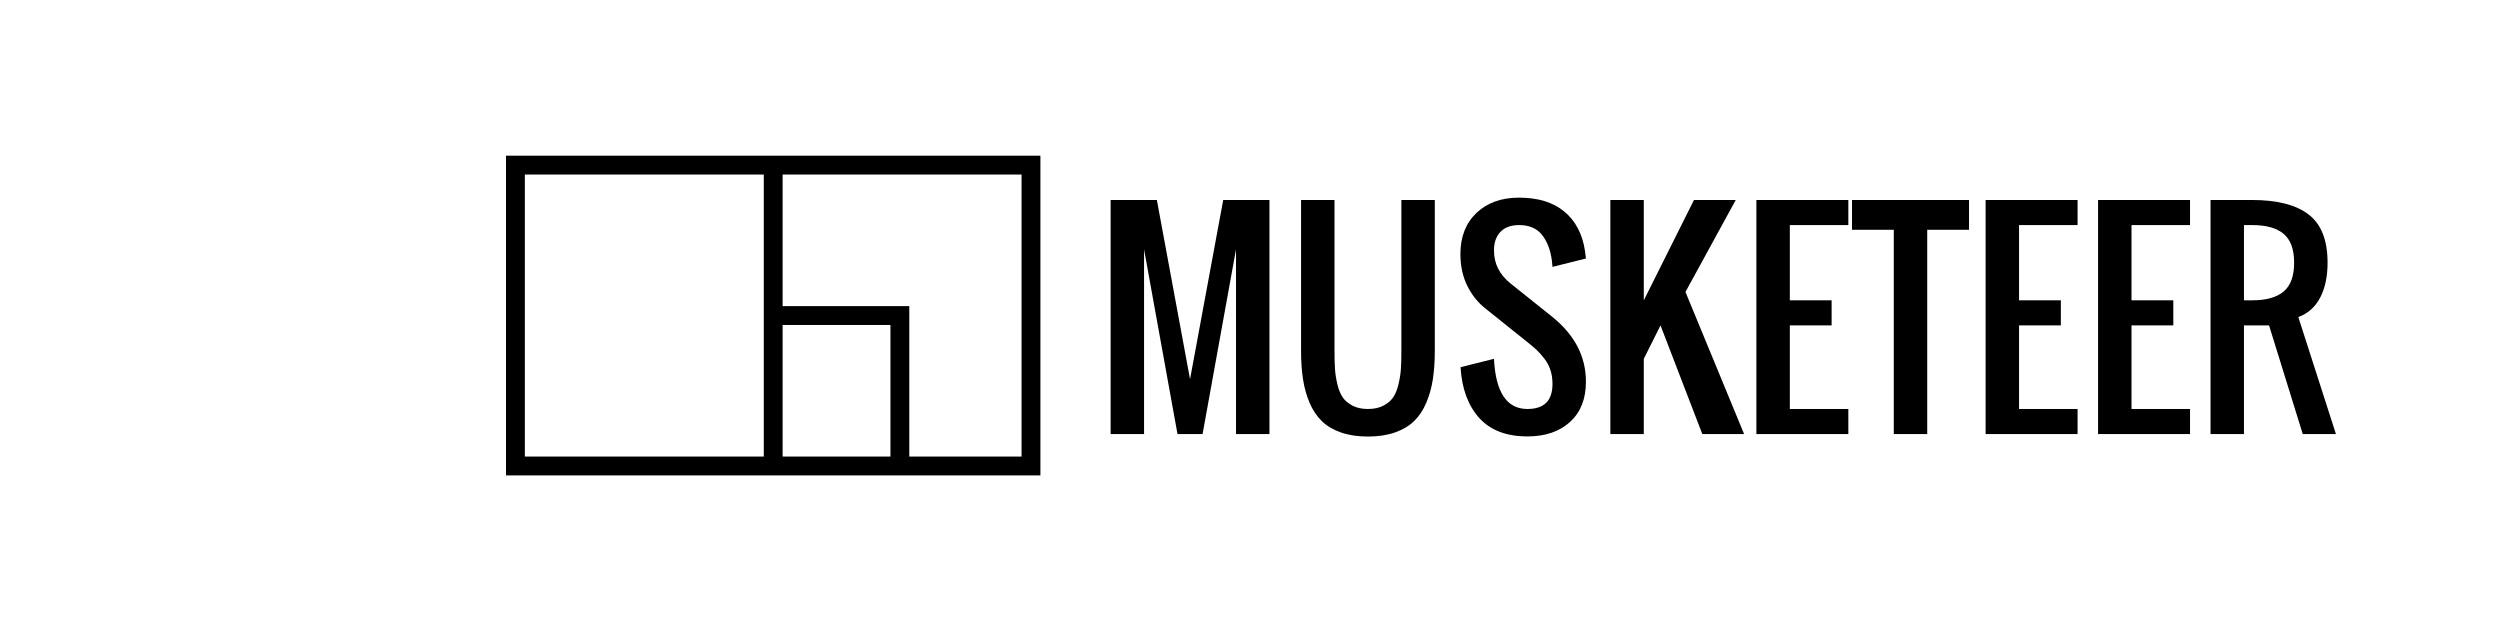
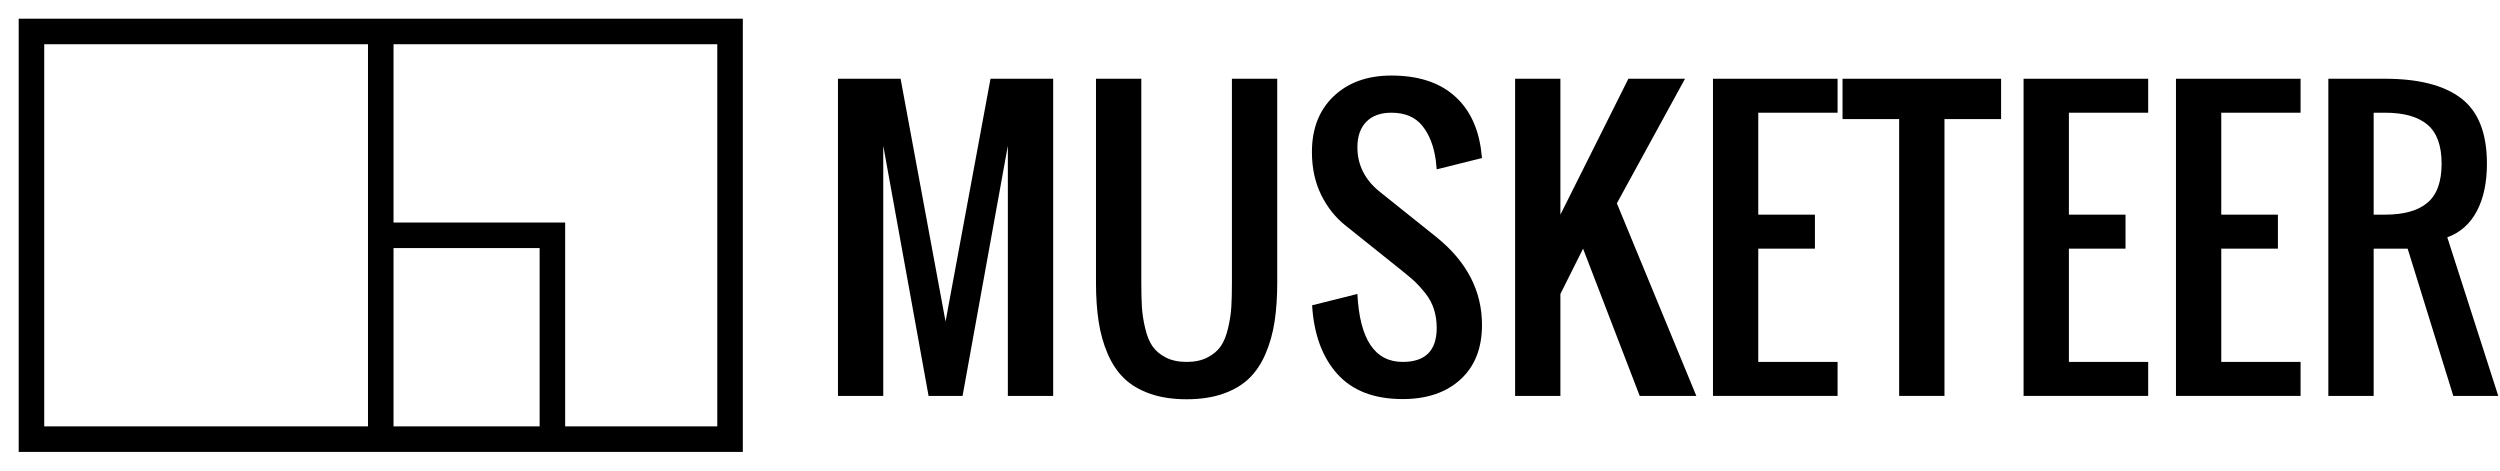
- <svg xmlns="http://www.w3.org/2000/svg" width="100%" height="100%" viewBox="0 0 1000 250" version="1.1" xml:space="preserve" style="fill-rule:evenodd;clip-rule:evenodd;stroke-linejoin:round;stroke-miterlimit:1.414;">
-   <g>
-     <path d="M416.162,62.275l0,127.886l-213.762,0l0,-127.886l213.762,0Zm-206.224,7.538l0,112.81l198.686,0l0,-112.81l-198.686,0Z" />
-     <path d="M313.05,66.044l0,56.405l50.667,0l0,63.943l-7.538,0l0,-56.405l-43.129,0l0,57.966l-7.538,0l0,-121.909l7.538,0Z" />
+ <svg xmlns="http://www.w3.org/2000/svg" width="100%" height="100%" viewBox="0 0 738 139" version="1.1" xml:space="preserve" style="fill-rule:evenodd;clip-rule:evenodd;stroke-linejoin:round;stroke-miterlimit:1.414;">
+   <g transform="matrix(1,0,0,1,-196.882,-56.7567)">
+     <g transform="matrix(0.701108,0,0,0.701108,133.798,38.5794)">
+       <g transform="matrix(0.951811,0,0,1.06221,12.8587,-7.84247)">
+         <path d="M409.621,39.201L409.621,210.924L89.292,210.924L89.292,39.201L409.621,39.201ZM100.588,49.323L100.588,200.803L398.325,200.803L398.325,49.323L100.588,49.323Z" />
+       </g>
+       <g transform="matrix(0.946486,0,0,0.946486,13.3943,6.68928)">
+         <path d="M255.974,34.32L255.974,119.32L332.327,119.32L332.327,215.68L320.967,215.68L320.967,130.68L255.974,130.68L255.974,218.032L244.614,218.032L244.614,34.32L255.974,34.32Z" />
+       </g>
+     </g>
+     <g transform="matrix(8.91906,0,0,8.91906,-3668.25,-961.127)">
+       <path d="M461.091,127.228L461.091,116.731L463.164,116.731L464.652,124.767L466.14,116.731L468.214,116.731L468.214,127.228L466.714,127.228L466.714,118.945L465.215,127.228L464.09,127.228L462.59,118.945L462.59,127.228L461.091,127.228Z" style="fill-rule:nonzero;" />
+       <path d="M472.631,127.339C472.174,127.339 471.771,127.279 471.424,127.157C471.076,127.036 470.79,126.867 470.566,126.651C470.341,126.434 470.159,126.162 470.018,125.834C469.877,125.506 469.778,125.151 469.719,124.77C469.661,124.39 469.631,123.959 469.631,123.479L469.631,116.731L471.131,116.731L471.131,123.479C471.131,123.803 471.138,124.074 471.151,124.293C471.165,124.512 471.201,124.745 471.26,124.993C471.318,125.241 471.399,125.439 471.503,125.588C471.606,125.736 471.753,125.859 471.942,125.957C472.132,126.054 472.361,126.103 472.631,126.103C472.9,126.103 473.129,126.054 473.319,125.957C473.508,125.859 473.655,125.736 473.758,125.588C473.862,125.439 473.943,125.241 474.001,124.993C474.06,124.745 474.096,124.512 474.11,124.293C474.123,124.074 474.13,123.803 474.13,123.479L474.13,116.731L475.63,116.731L475.63,123.479C475.63,123.959 475.6,124.39 475.542,124.77C475.483,125.151 475.384,125.506 475.243,125.834C475.103,126.162 474.92,126.434 474.695,126.651C474.471,126.867 474.185,127.036 473.837,127.157C473.49,127.279 473.087,127.339 472.631,127.339Z" style="fill-rule:nonzero;" />
+       <path d="M479.783,127.333C478.838,127.333 478.116,127.056 477.618,126.501C477.121,125.947 476.842,125.189 476.784,124.229L478.283,123.854C478.358,125.353 478.857,126.103 479.783,126.103C480.533,126.103 480.908,125.728 480.908,124.978C480.908,124.756 480.877,124.55 480.817,124.36C480.756,124.171 480.664,123.997 480.539,123.839C480.414,123.681 480.3,123.554 480.199,123.458C480.097,123.363 479.959,123.244 479.783,123.104L477.908,121.604C477.565,121.335 477.29,120.992 477.085,120.576C476.88,120.16 476.778,119.687 476.778,119.156C476.778,118.382 477.018,117.767 477.498,117.31C477.979,116.854 478.615,116.625 479.408,116.625C480.259,116.625 480.936,116.833 481.438,117.249C481.94,117.665 482.249,118.254 482.366,119.015C482.378,119.097 482.392,119.21 482.407,119.355L480.908,119.73C480.904,119.663 480.894,119.564 480.878,119.431C480.812,118.955 480.663,118.573 480.43,118.286C480.198,117.999 479.857,117.855 479.408,117.855C479.049,117.855 478.771,117.956 478.576,118.157C478.381,118.358 478.283,118.638 478.283,118.998C478.283,119.587 478.533,120.081 479.033,120.48L480.908,121.979C481.907,122.788 482.407,123.754 482.407,124.879C482.407,125.648 482.17,126.25 481.695,126.683C481.221,127.116 480.583,127.333 479.783,127.333Z" style="fill-rule:nonzero;" />
+       <path d="M483.503,127.228L483.503,116.731L485.002,116.731L485.002,121.229L487.252,116.731L489.126,116.731L486.871,120.854L489.501,127.228L487.627,127.228L485.752,122.354L485.002,123.854L485.002,127.228L483.503,127.228Z" style="fill-rule:nonzero;" />
+       <path d="M490.052,127.228L490.052,116.731L494.176,116.731L494.176,117.855L491.551,117.855L491.551,121.229L493.426,121.229L493.426,122.354L491.551,122.354L491.551,126.103L494.176,126.103L494.176,127.228L490.052,127.228Z" style="fill-rule:nonzero;" />
+       <path d="M496.214,127.228L496.214,118.066L494.34,118.066L494.34,116.731L499.588,116.731L499.588,118.066L497.714,118.066L497.714,127.228L496.214,127.228Z" style="fill-rule:nonzero;" />
+       <path d="M500.332,127.228L500.332,116.731L504.456,116.731L504.456,117.855L501.832,117.855L501.832,121.229L503.706,121.229L503.706,122.354L501.832,122.354L501.832,126.103L504.456,126.103L504.456,127.228L500.332,127.228Z" style="fill-rule:nonzero;" />
+       <path d="M505.376,127.228L505.376,116.731L509.5,116.731L509.5,117.855L506.875,117.855L506.875,121.229L508.75,121.229L508.75,122.354L506.875,122.354L506.875,126.103L509.5,126.103L509.5,127.228L505.376,127.228Z" style="fill-rule:nonzero;" />
+       <path d="M511.919,121.229L512.294,121.229C512.919,121.229 513.387,121.098 513.7,120.834C514.012,120.57 514.168,120.14 514.168,119.542C514.168,118.945 514.012,118.514 513.7,118.251C513.387,117.987 512.919,117.855 512.294,117.855L511.919,117.855L511.919,121.229ZM510.419,127.228L510.419,116.731L512.294,116.731C513.411,116.731 514.252,116.947 514.818,117.381C515.385,117.814 515.668,118.535 515.668,119.542C515.668,120.167 515.557,120.69 515.334,121.112C515.111,121.534 514.785,121.823 514.356,121.979L516.043,127.228L514.555,127.228L513.044,122.354L511.919,122.354L511.919,127.228L510.419,127.228Z" style="fill-rule:nonzero;" />
+     </g>
  </g>
-   <path d="M444.249,173.625l0,-93.625l18.495,0l13.271,71.682l13.27,-71.682l18.495,0l0,93.625l-13.375,0l0,-73.876l-13.375,73.876l-10.031,0l-13.375,-73.876l0,73.876l-13.375,0Z" style="fill-rule:nonzero;" />
-   <path d="M547.174,174.618c-4.075,0 -7.663,-0.54 -10.763,-1.62c-3.1,-1.08 -5.651,-2.586 -7.654,-4.519c-2.003,-1.933 -3.631,-4.363 -4.885,-7.289c-1.254,-2.925 -2.142,-6.086 -2.665,-9.482c-0.522,-3.396 -0.783,-7.236 -0.783,-11.521l0,-60.187l13.375,0l0,60.187c0,2.891 0.061,5.312 0.183,7.263c0.122,1.95 0.444,4.031 0.966,6.243c0.523,2.212 1.245,3.98 2.168,5.303c0.923,1.324 2.23,2.421 3.919,3.292c1.689,0.87 3.735,1.306 6.139,1.306c2.403,0 4.449,-0.436 6.139,-1.306c1.689,-0.871 2.995,-1.968 3.918,-3.292c0.923,-1.323 1.646,-3.091 2.168,-5.303c0.523,-2.212 0.845,-4.293 0.967,-6.243c0.122,-1.951 0.183,-4.372 0.183,-7.263l0,-60.187l13.375,0l0,60.187c0,4.285 -0.261,8.125 -0.784,11.521c-0.522,3.396 -1.411,6.557 -2.665,9.482c-1.253,2.926 -2.882,5.356 -4.885,7.289c-2.002,1.933 -4.554,3.439 -7.654,4.519c-3.1,1.08 -6.687,1.62 -10.762,1.62Z" style="fill-rule:nonzero;" />
-   <path d="M610.966,174.565c-8.429,0 -14.864,-2.473 -19.305,-7.419c-4.441,-4.945 -6.922,-11.703 -7.445,-20.271l13.375,-3.344c0.662,13.375 5.12,20.063 13.375,20.063c6.688,0 10.031,-3.344 10.031,-10.031c0,-1.986 -0.269,-3.823 -0.809,-5.512c-0.54,-1.69 -1.367,-3.24 -2.482,-4.65c-1.115,-1.411 -2.125,-2.543 -3.03,-3.396c-0.906,-0.854 -2.142,-1.907 -3.71,-3.161l-16.719,-13.375c-3.065,-2.404 -5.511,-5.46 -7.34,-9.169c-1.829,-3.71 -2.743,-7.933 -2.743,-12.67c0,-6.897 2.142,-12.382 6.426,-16.458c4.284,-4.075 9.962,-6.112 17.032,-6.112c7.594,0 13.628,1.854 18.104,5.564c4.475,3.709 7.236,8.96 8.281,15.752c0.104,0.731 0.226,1.742 0.365,3.03l-13.375,3.344c-0.034,-0.592 -0.121,-1.48 -0.261,-2.665c-0.592,-4.249 -1.924,-7.654 -3.997,-10.214c-2.072,-2.56 -5.111,-3.84 -9.117,-3.84c-3.204,0 -5.677,0.897 -7.418,2.691c-1.742,1.794 -2.613,4.293 -2.613,7.497c0,5.26 2.229,9.666 6.688,13.219l16.718,13.374c8.917,7.21 13.375,15.831 13.375,25.862c0,6.862 -2.116,12.226 -6.347,16.092c-4.232,3.866 -9.918,5.799 -17.059,5.799Z" style="fill-rule:nonzero;" />
-   <path d="M644.142,173.625l0,-93.625l13.375,0l0,40.125l20.063,-40.125l16.719,0l-20.115,36.781l23.458,56.844l-16.718,0l-16.719,-43.469l-6.688,13.375l0,30.094l-13.375,0Z" style="fill-rule:nonzero;" />
-   <path d="M702.554,173.625l0,-93.625l36.781,0l0,10.031l-23.406,0l0,30.094l16.718,0l0,10.031l-16.718,0l0,33.438l23.406,0l0,10.031l-36.781,0Z" style="fill-rule:nonzero;" />
-   <path d="M757.517,173.625l0,-81.713l-16.719,0l0,-11.912l46.812,0l0,11.912l-16.718,0l0,81.713l-13.375,0Z" style="fill-rule:nonzero;" />
-   <path d="M794.246,173.625l0,-93.625l36.781,0l0,10.031l-23.406,0l0,30.094l16.718,0l0,10.031l-16.718,0l0,33.438l23.406,0l0,10.031l-36.781,0Z" style="fill-rule:nonzero;" />
-   <path d="M839.229,173.625l0,-93.625l36.782,0l0,10.031l-23.407,0l0,30.094l16.719,0l0,10.031l-16.719,0l0,33.438l23.407,0l0,10.031l-36.782,0Z" style="fill-rule:nonzero;" />
-   <path d="M897.588,120.125l3.344,0c5.573,0 9.753,-1.176 12.539,-3.527c2.787,-2.351 4.18,-6.191 4.18,-11.52c0,-5.329 -1.393,-9.169 -4.18,-11.52c-2.786,-2.351 -6.966,-3.527 -12.539,-3.527l-3.344,0l0,30.094Zm-13.375,53.5l0,-93.625l16.719,0c9.962,0 17.468,1.933 22.518,5.799c5.051,3.867 7.576,10.293 7.576,19.279c0,5.573 -0.993,10.24 -2.978,14.002c-1.986,3.762 -4.894,6.339 -8.725,7.732l15.047,46.813l-13.271,0l-13.479,-43.469l-10.032,0l0,43.469l-13.375,0Z" style="fill-rule:nonzero;" />
</svg>
